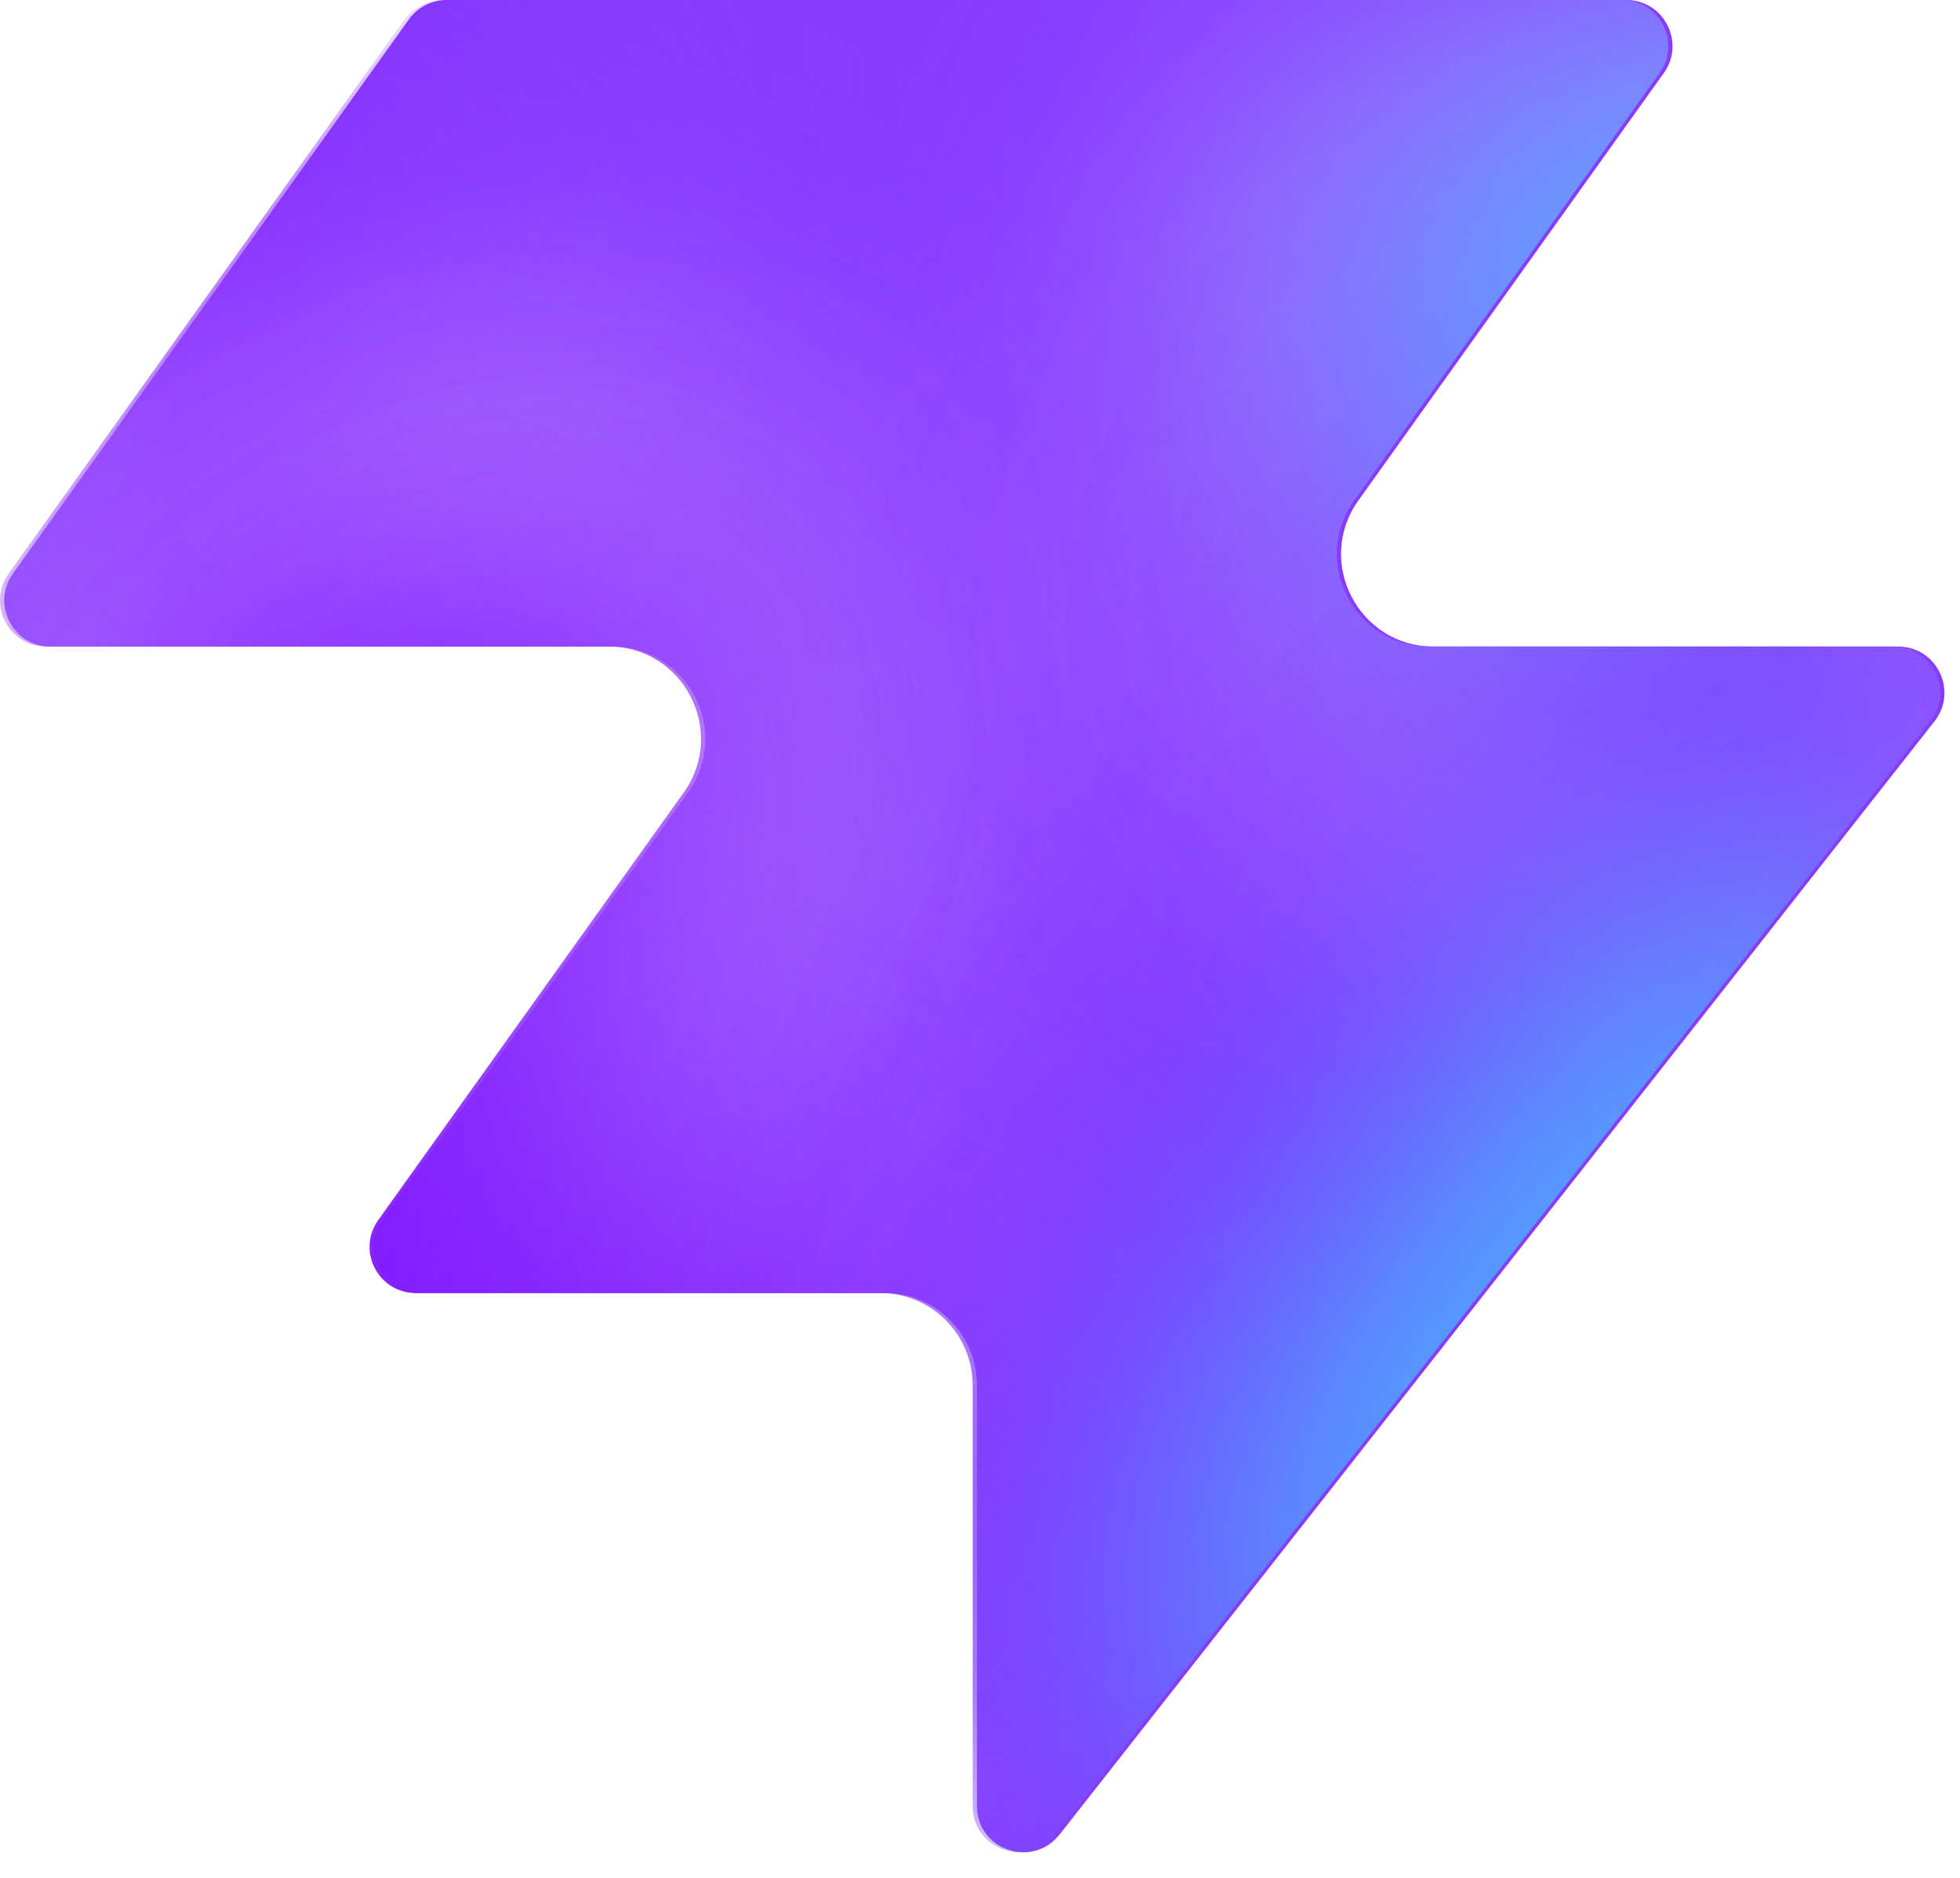
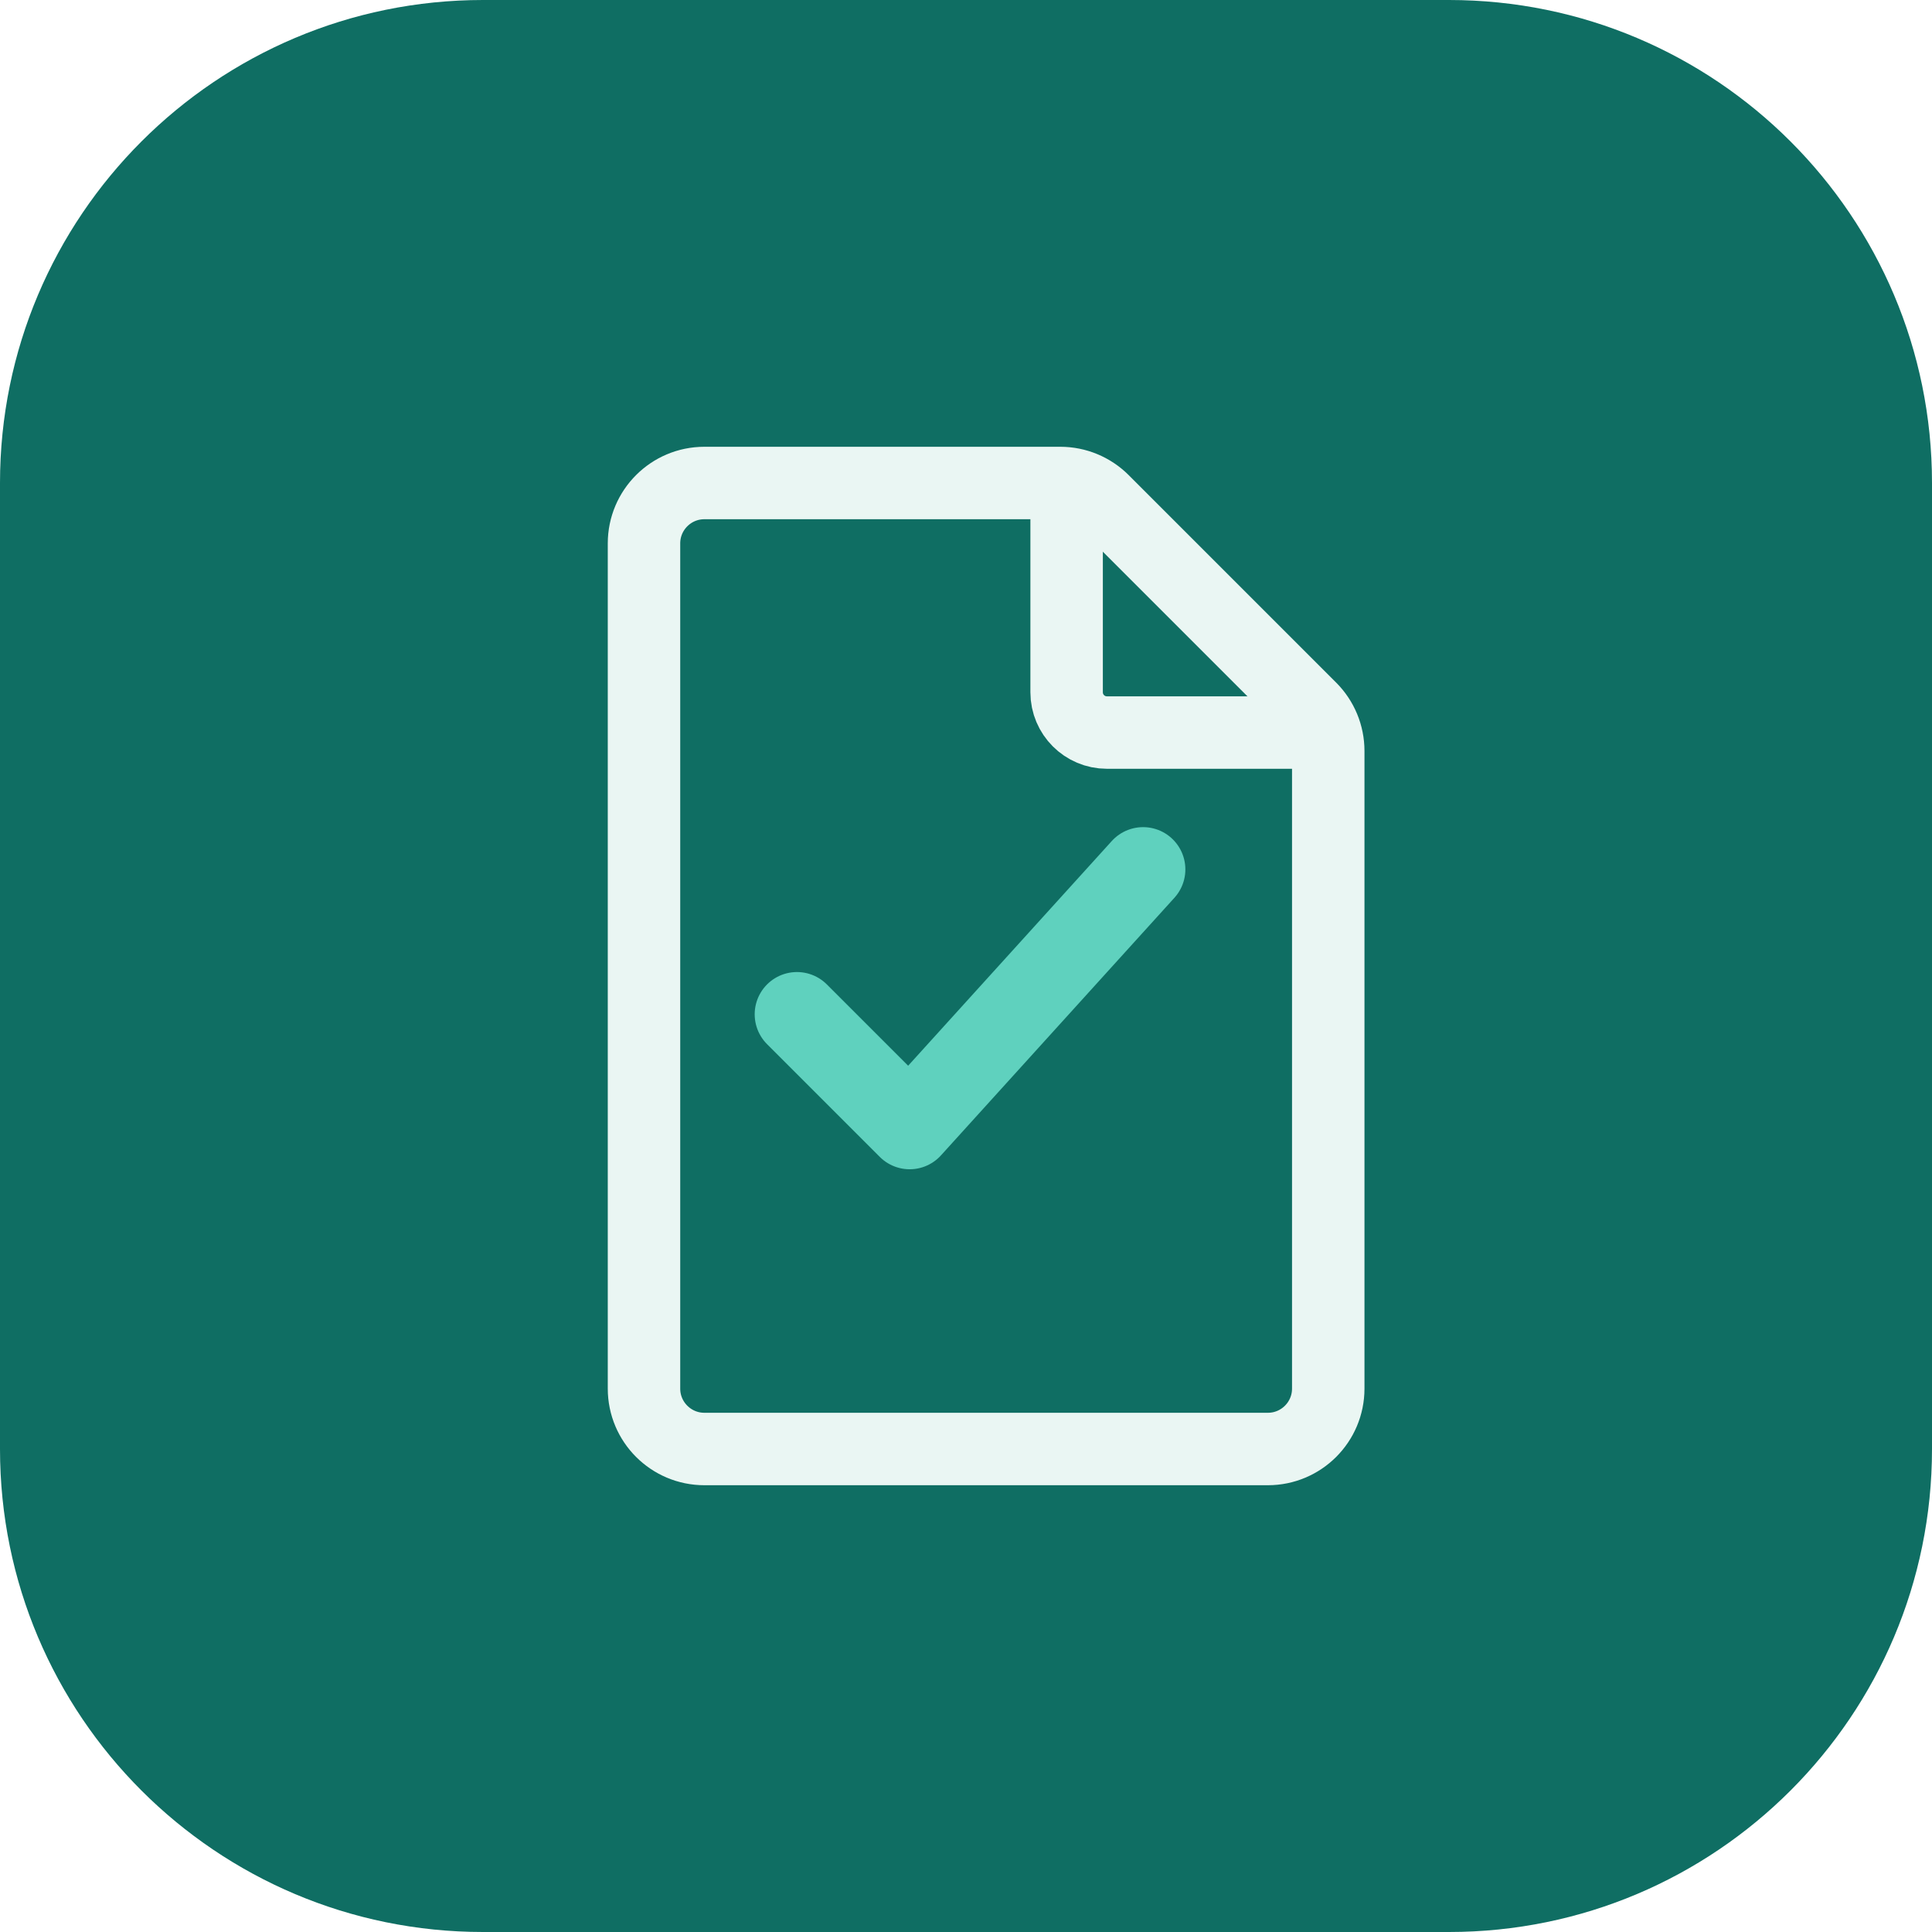
- <svg xmlns="http://www.w3.org/2000/svg" width="48" height="46" fill="none" viewBox="0 0 48 46">
-   <path fill="#863bff" d="M25.946 44.938c-.664.845-2.021.375-2.021-.698V33.937a2.26 2.26 0 0 0-2.262-2.262H10.287c-.92 0-1.456-1.04-.92-1.788l7.48-10.471c1.07-1.497 0-3.578-1.842-3.578H1.237c-.92 0-1.456-1.04-.92-1.788L10.013.474c.214-.297.556-.474.92-.474h28.894c.92 0 1.456 1.04.92 1.788l-7.48 10.471c-1.07 1.498 0 3.579 1.842 3.579h11.377c.943 0 1.473 1.088.89 1.83L25.947 44.94z" style="fill:#863bff;fill:color(display-p3 .525 .23 1);fill-opacity:1" />
-   <mask id="a" width="48" height="46" x="0" y="0" maskUnits="userSpaceOnUse" style="mask-type:alpha">
-     <path fill="#000" d="M25.842 44.938c-.664.844-2.021.375-2.021-.698V33.937a2.26 2.26 0 0 0-2.262-2.262H10.183c-.92 0-1.456-1.04-.92-1.788l7.48-10.471c1.07-1.498 0-3.579-1.842-3.579H1.133c-.92 0-1.456-1.04-.92-1.787L9.91.473c.214-.297.556-.474.92-.474h28.894c.92 0 1.456 1.04.92 1.788l-7.48 10.471c-1.07 1.498 0 3.578 1.842 3.578h11.377c.943 0 1.473 1.088.89 1.832L25.843 44.94z" style="fill:#000;fill-opacity:1" />
-   </mask>
-   <g mask="url(#a)">
-     <g filter="url(#b)">
-       <ellipse cx="5.508" cy="14.704" fill="#ede6ff" rx="5.508" ry="14.704" style="fill:#ede6ff;fill:color(display-p3 .927 .903 1);fill-opacity:1" transform="matrix(.00324 1 1 -.00324 -4.47 31.516)" />
-     </g>
-     <g filter="url(#c)">
-       <ellipse cx="10.399" cy="29.851" fill="#ede6ff" rx="10.399" ry="29.851" style="fill:#ede6ff;fill:color(display-p3 .927 .903 1);fill-opacity:1" transform="matrix(.00324 1 1 -.00324 -39.328 7.883)" />
-     </g>
-     <g filter="url(#d)">
-       <ellipse cx="5.508" cy="30.487" fill="#7e14ff" rx="5.508" ry="30.487" style="fill:#7e14ff;fill:color(display-p3 .492 .077 1);fill-opacity:1" transform="rotate(89.814 -25.913 -14.639)scale(1 -1)" />
-     </g>
-     <g filter="url(#e)">
-       <ellipse cx="5.508" cy="30.599" fill="#7e14ff" rx="5.508" ry="30.599" style="fill:#7e14ff;fill:color(display-p3 .492 .077 1);fill-opacity:1" transform="rotate(89.814 -32.644 -3.334)scale(1 -1)" />
-     </g>
-     <g filter="url(#f)">
-       <ellipse cx="5.508" cy="30.599" fill="#7e14ff" rx="5.508" ry="30.599" style="fill:#7e14ff;fill:color(display-p3 .492 .077 1);fill-opacity:1" transform="matrix(.00324 1 1 -.00324 -34.34 30.47)" />
-     </g>
-     <g filter="url(#g)">
-       <ellipse cx="14.072" cy="22.078" fill="#ede6ff" rx="14.072" ry="22.078" style="fill:#ede6ff;fill:color(display-p3 .927 .903 1);fill-opacity:1" transform="rotate(93.35 24.506 48.493)scale(-1 1)" />
-     </g>
-     <g filter="url(#h)">
-       <ellipse cx="3.47" cy="21.501" fill="#7e14ff" rx="3.47" ry="21.501" style="fill:#7e14ff;fill:color(display-p3 .492 .077 1);fill-opacity:1" transform="rotate(89.009 28.708 47.59)scale(-1 1)" />
-     </g>
-     <g filter="url(#i)">
-       <ellipse cx="3.47" cy="21.501" fill="#7e14ff" rx="3.47" ry="21.501" style="fill:#7e14ff;fill:color(display-p3 .492 .077 1);fill-opacity:1" transform="rotate(89.009 28.708 47.59)scale(-1 1)" />
-     </g>
-     <g filter="url(#j)">
-       <ellipse cx=".387" cy="8.972" fill="#7e14ff" rx="4.407" ry="29.108" style="fill:#7e14ff;fill:color(display-p3 .492 .077 1);fill-opacity:1" transform="rotate(39.51 .387 8.972)" />
-     </g>
-     <g filter="url(#k)">
-       <ellipse cx="47.523" cy="-6.092" fill="#7e14ff" rx="4.407" ry="29.108" style="fill:#7e14ff;fill:color(display-p3 .492 .077 1);fill-opacity:1" transform="rotate(37.892 47.523 -6.092)" />
-     </g>
-     <g filter="url(#l)">
-       <ellipse cx="41.412" cy="6.333" fill="#47bfff" rx="5.971" ry="9.665" style="fill:#47bfff;fill:color(display-p3 .28 .748 1);fill-opacity:1" transform="rotate(37.892 41.412 6.333)" />
-     </g>
-     <g filter="url(#m)">
-       <ellipse cx="-1.879" cy="38.332" fill="#7e14ff" rx="4.407" ry="29.108" style="fill:#7e14ff;fill:color(display-p3 .492 .077 1);fill-opacity:1" transform="rotate(37.892 -1.88 38.332)" />
-     </g>
-     <g filter="url(#n)">
-       <ellipse cx="-1.879" cy="38.332" fill="#7e14ff" rx="4.407" ry="29.108" style="fill:#7e14ff;fill:color(display-p3 .492 .077 1);fill-opacity:1" transform="rotate(37.892 -1.88 38.332)" />
-     </g>
-     <g filter="url(#o)">
-       <ellipse cx="35.651" cy="29.907" fill="#7e14ff" rx="4.407" ry="29.108" style="fill:#7e14ff;fill:color(display-p3 .492 .077 1);fill-opacity:1" transform="rotate(37.892 35.651 29.907)" />
-     </g>
-     <g filter="url(#p)">
-       <ellipse cx="38.418" cy="32.4" fill="#47bfff" rx="5.971" ry="15.297" style="fill:#47bfff;fill:color(display-p3 .28 .748 1);fill-opacity:1" transform="rotate(37.892 38.418 32.4)" />
-     </g>
-   </g>
-   <defs>
-     <filter id="b" width="60.045" height="41.654" x="-19.77" y="16.149" color-interpolation-filters="sRGB" filterUnits="userSpaceOnUse">
-       <feFlood flood-opacity="0" result="BackgroundImageFix" />
-       <feBlend in="SourceGraphic" in2="BackgroundImageFix" result="shape" />
-       <feGaussianBlur result="effect1_foregroundBlur_2002_17158" stdDeviation="7.659" />
-     </filter>
-     <filter id="c" width="90.34" height="51.437" x="-54.613" y="-7.533" color-interpolation-filters="sRGB" filterUnits="userSpaceOnUse">
-       <feFlood flood-opacity="0" result="BackgroundImageFix" />
-       <feBlend in="SourceGraphic" in2="BackgroundImageFix" result="shape" />
-       <feGaussianBlur result="effect1_foregroundBlur_2002_17158" stdDeviation="7.659" />
-     </filter>
-     <filter id="d" width="79.355" height="29.4" x="-49.64" y="2.03" color-interpolation-filters="sRGB" filterUnits="userSpaceOnUse">
-       <feFlood flood-opacity="0" result="BackgroundImageFix" />
-       <feBlend in="SourceGraphic" in2="BackgroundImageFix" result="shape" />
-       <feGaussianBlur result="effect1_foregroundBlur_2002_17158" stdDeviation="4.596" />
-     </filter>
-     <filter id="e" width="79.579" height="29.4" x="-45.045" y="20.029" color-interpolation-filters="sRGB" filterUnits="userSpaceOnUse">
-       <feFlood flood-opacity="0" result="BackgroundImageFix" />
-       <feBlend in="SourceGraphic" in2="BackgroundImageFix" result="shape" />
-       <feGaussianBlur result="effect1_foregroundBlur_2002_17158" stdDeviation="4.596" />
-     </filter>
-     <filter id="f" width="79.579" height="29.4" x="-43.513" y="21.178" color-interpolation-filters="sRGB" filterUnits="userSpaceOnUse">
-       <feFlood flood-opacity="0" result="BackgroundImageFix" />
-       <feBlend in="SourceGraphic" in2="BackgroundImageFix" result="shape" />
-       <feGaussianBlur result="effect1_foregroundBlur_2002_17158" stdDeviation="4.596" />
-     </filter>
-     <filter id="g" width="74.749" height="58.852" x="15.756" y="-17.901" color-interpolation-filters="sRGB" filterUnits="userSpaceOnUse">
-       <feFlood flood-opacity="0" result="BackgroundImageFix" />
-       <feBlend in="SourceGraphic" in2="BackgroundImageFix" result="shape" />
-       <feGaussianBlur result="effect1_foregroundBlur_2002_17158" stdDeviation="7.659" />
-     </filter>
-     <filter id="h" width="61.377" height="25.362" x="23.548" y="2.284" color-interpolation-filters="sRGB" filterUnits="userSpaceOnUse">
-       <feFlood flood-opacity="0" result="BackgroundImageFix" />
-       <feBlend in="SourceGraphic" in2="BackgroundImageFix" result="shape" />
-       <feGaussianBlur result="effect1_foregroundBlur_2002_17158" stdDeviation="4.596" />
-     </filter>
-     <filter id="i" width="61.377" height="25.362" x="23.548" y="2.284" color-interpolation-filters="sRGB" filterUnits="userSpaceOnUse">
-       <feFlood flood-opacity="0" result="BackgroundImageFix" />
-       <feBlend in="SourceGraphic" in2="BackgroundImageFix" result="shape" />
-       <feGaussianBlur result="effect1_foregroundBlur_2002_17158" stdDeviation="4.596" />
-     </filter>
-     <filter id="j" width="56.045" height="63.649" x="-27.636" y="-22.853" color-interpolation-filters="sRGB" filterUnits="userSpaceOnUse">
-       <feFlood flood-opacity="0" result="BackgroundImageFix" />
-       <feBlend in="SourceGraphic" in2="BackgroundImageFix" result="shape" />
-       <feGaussianBlur result="effect1_foregroundBlur_2002_17158" stdDeviation="4.596" />
-     </filter>
-     <filter id="k" width="54.814" height="64.646" x="20.116" y="-38.415" color-interpolation-filters="sRGB" filterUnits="userSpaceOnUse">
-       <feFlood flood-opacity="0" result="BackgroundImageFix" />
-       <feBlend in="SourceGraphic" in2="BackgroundImageFix" result="shape" />
-       <feGaussianBlur result="effect1_foregroundBlur_2002_17158" stdDeviation="4.596" />
-     </filter>
-     <filter id="l" width="33.541" height="35.313" x="24.641" y="-11.323" color-interpolation-filters="sRGB" filterUnits="userSpaceOnUse">
-       <feFlood flood-opacity="0" result="BackgroundImageFix" />
-       <feBlend in="SourceGraphic" in2="BackgroundImageFix" result="shape" />
-       <feGaussianBlur result="effect1_foregroundBlur_2002_17158" stdDeviation="4.596" />
-     </filter>
-     <filter id="m" width="54.814" height="64.646" x="-29.286" y="6.009" color-interpolation-filters="sRGB" filterUnits="userSpaceOnUse">
-       <feFlood flood-opacity="0" result="BackgroundImageFix" />
-       <feBlend in="SourceGraphic" in2="BackgroundImageFix" result="shape" />
-       <feGaussianBlur result="effect1_foregroundBlur_2002_17158" stdDeviation="4.596" />
-     </filter>
-     <filter id="n" width="54.814" height="64.646" x="-29.286" y="6.009" color-interpolation-filters="sRGB" filterUnits="userSpaceOnUse">
-       <feFlood flood-opacity="0" result="BackgroundImageFix" />
-       <feBlend in="SourceGraphic" in2="BackgroundImageFix" result="shape" />
-       <feGaussianBlur result="effect1_foregroundBlur_2002_17158" stdDeviation="4.596" />
-     </filter>
-     <filter id="o" width="54.814" height="64.646" x="8.244" y="-2.416" color-interpolation-filters="sRGB" filterUnits="userSpaceOnUse">
-       <feFlood flood-opacity="0" result="BackgroundImageFix" />
-       <feBlend in="SourceGraphic" in2="BackgroundImageFix" result="shape" />
-       <feGaussianBlur result="effect1_foregroundBlur_2002_17158" stdDeviation="4.596" />
-     </filter>
-     <filter id="p" width="39.409" height="43.623" x="18.713" y="10.588" color-interpolation-filters="sRGB" filterUnits="userSpaceOnUse">
-       <feFlood flood-opacity="0" result="BackgroundImageFix" />
-       <feBlend in="SourceGraphic" in2="BackgroundImageFix" result="shape" />
-       <feGaussianBlur result="effect1_foregroundBlur_2002_17158" stdDeviation="4.596" />
-     </filter>
-   </defs>
+ <svg xmlns="http://www.w3.org/2000/svg" width="48" height="48" viewBox="0 0 48 48" fill="none">
+   <rect width="48" height="48" rx="12" fill="#0F6E63" />
+   <path d="M16 13.5C16 12.672 16.672 12 17.5 12H26.343C26.741 12 27.122 12.158 27.404 12.439L32.561 17.596C32.842 17.878 33 18.259 33 18.657V34.5C33 35.328 32.328 36 31.5 36H17.5C16.672 36 16 35.328 16 34.5V13.5Z" stroke="#EAF6F3" stroke-width="1.8" stroke-linejoin="round" />
+   <path d="M26.5 12.3V17.2C26.5 17.752 26.948 18.2 27.5 18.2H32.2" stroke="#EAF6F3" stroke-width="1.8" stroke-linejoin="round" />
+   <path d="M19.8 25.2L22.6 28L28.4 21.6" stroke="#5FD1BE" stroke-width="2.1" stroke-linecap="round" stroke-linejoin="round" />
</svg>
